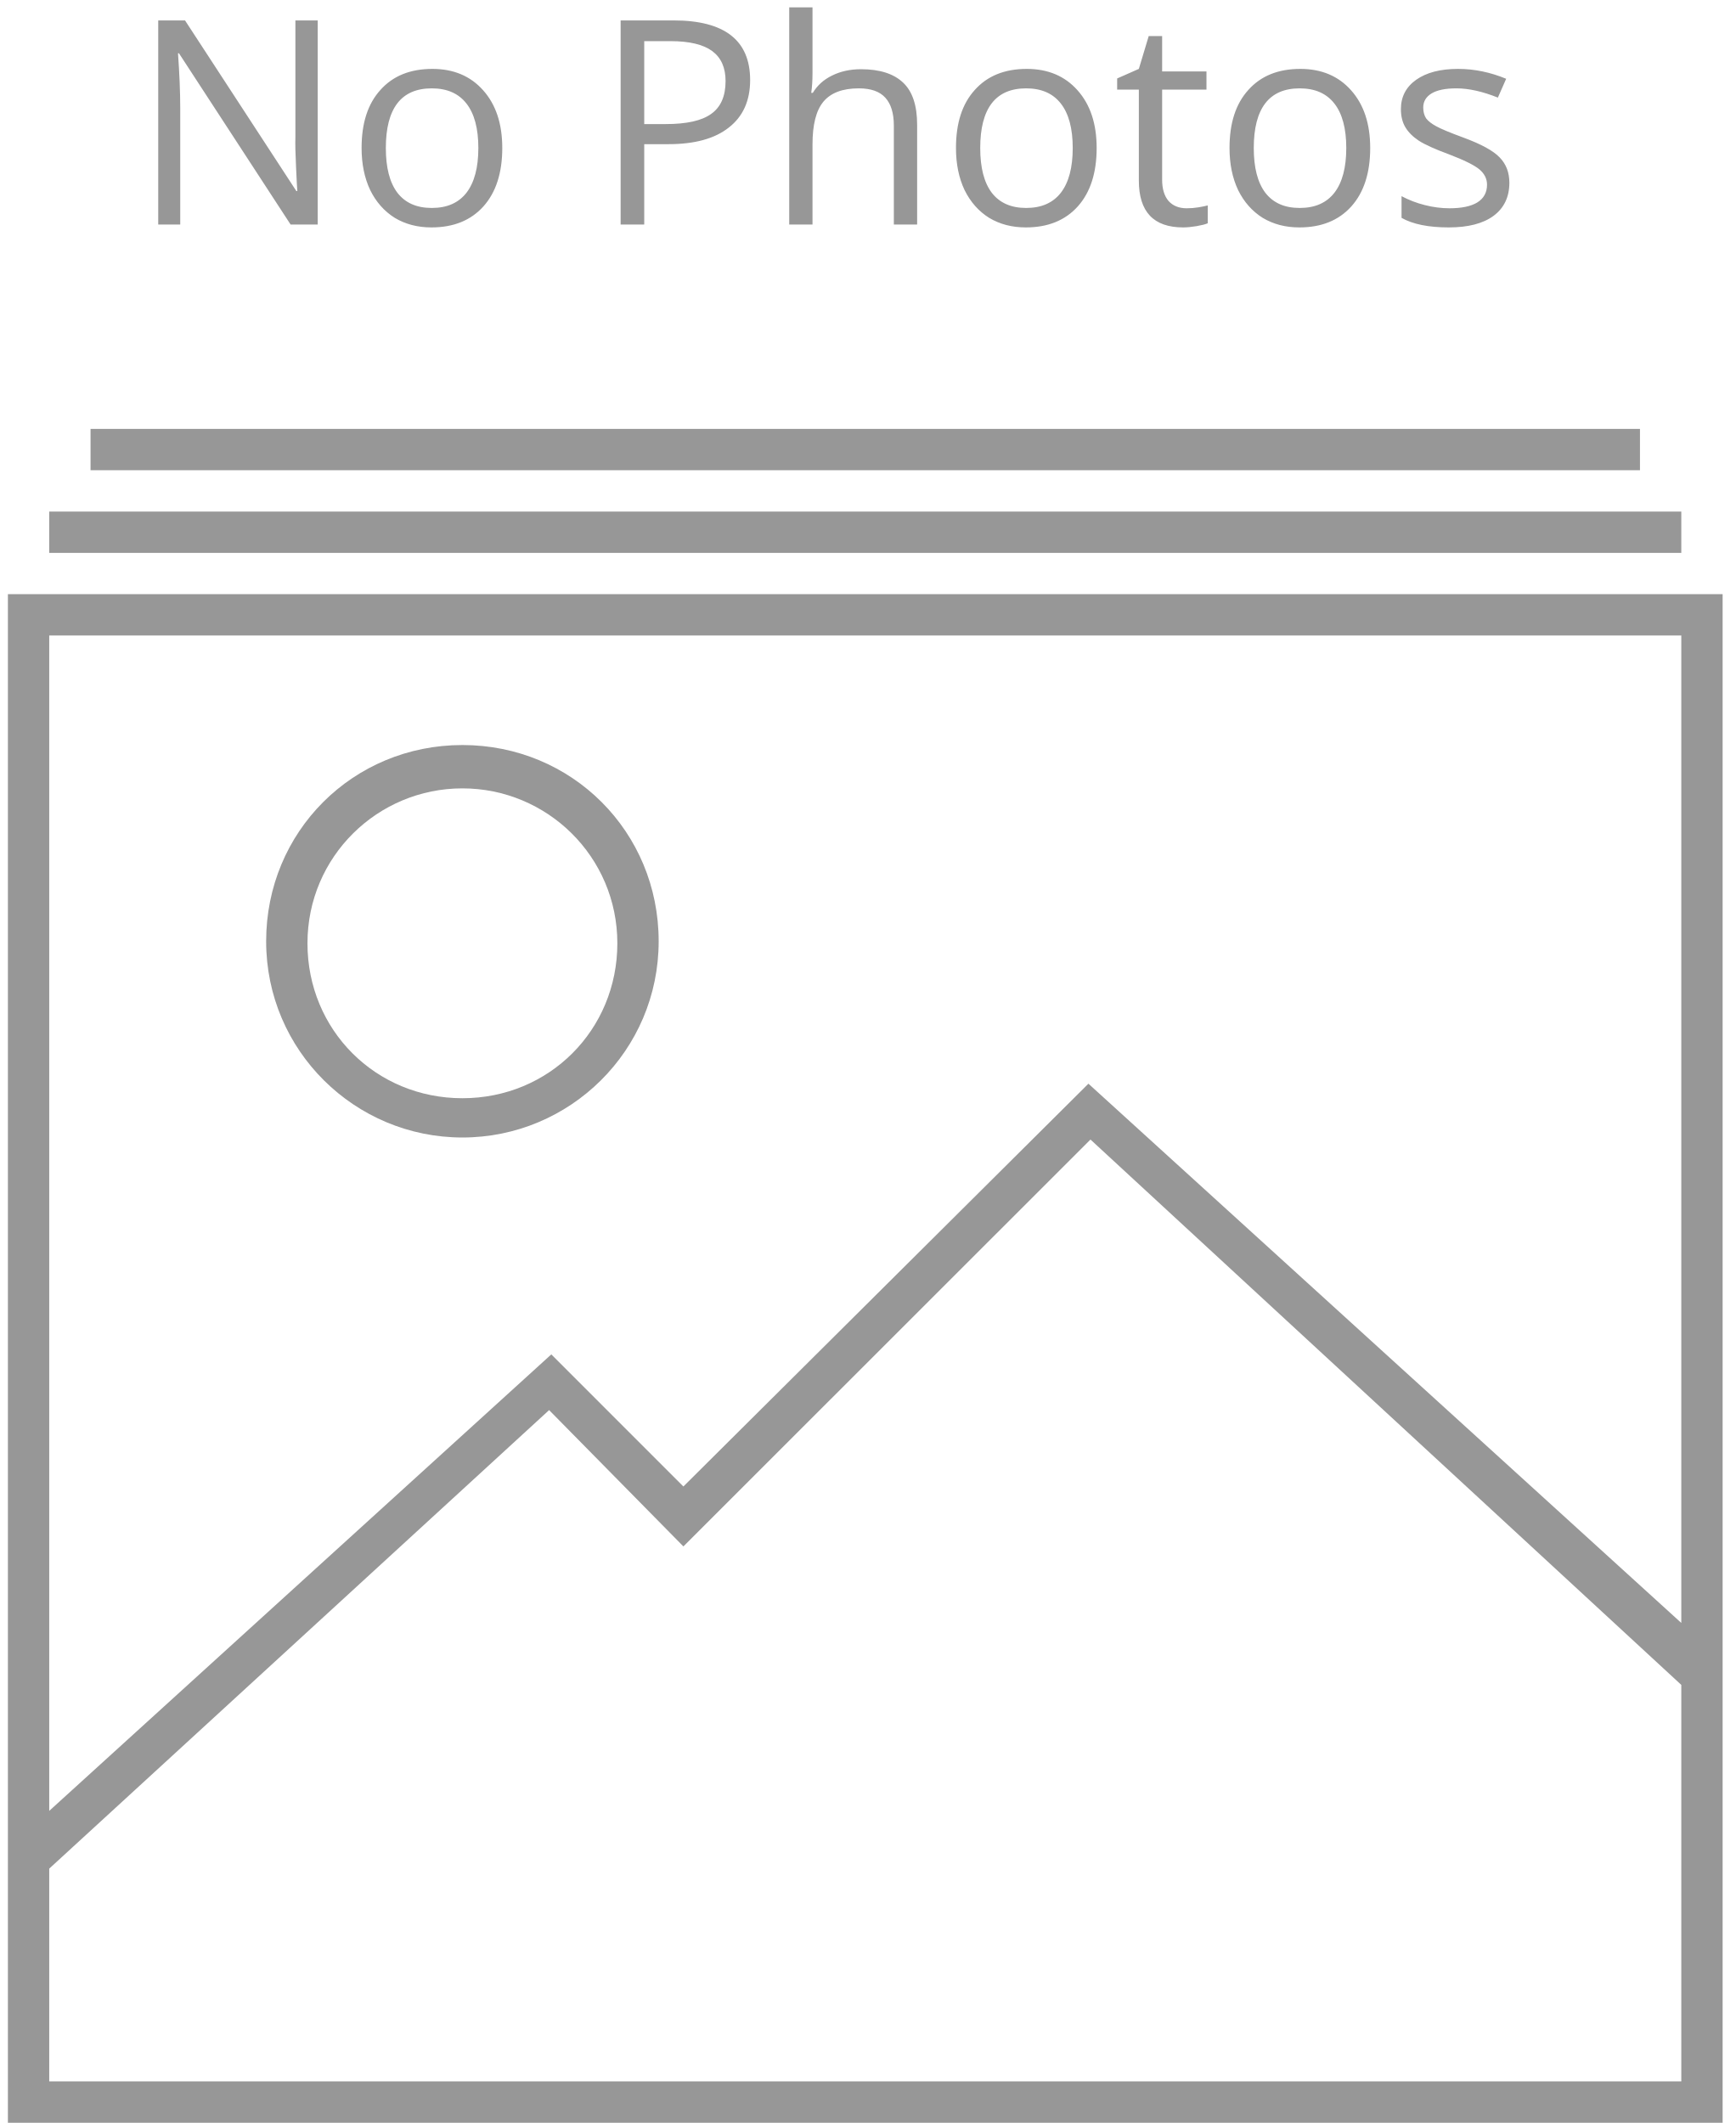
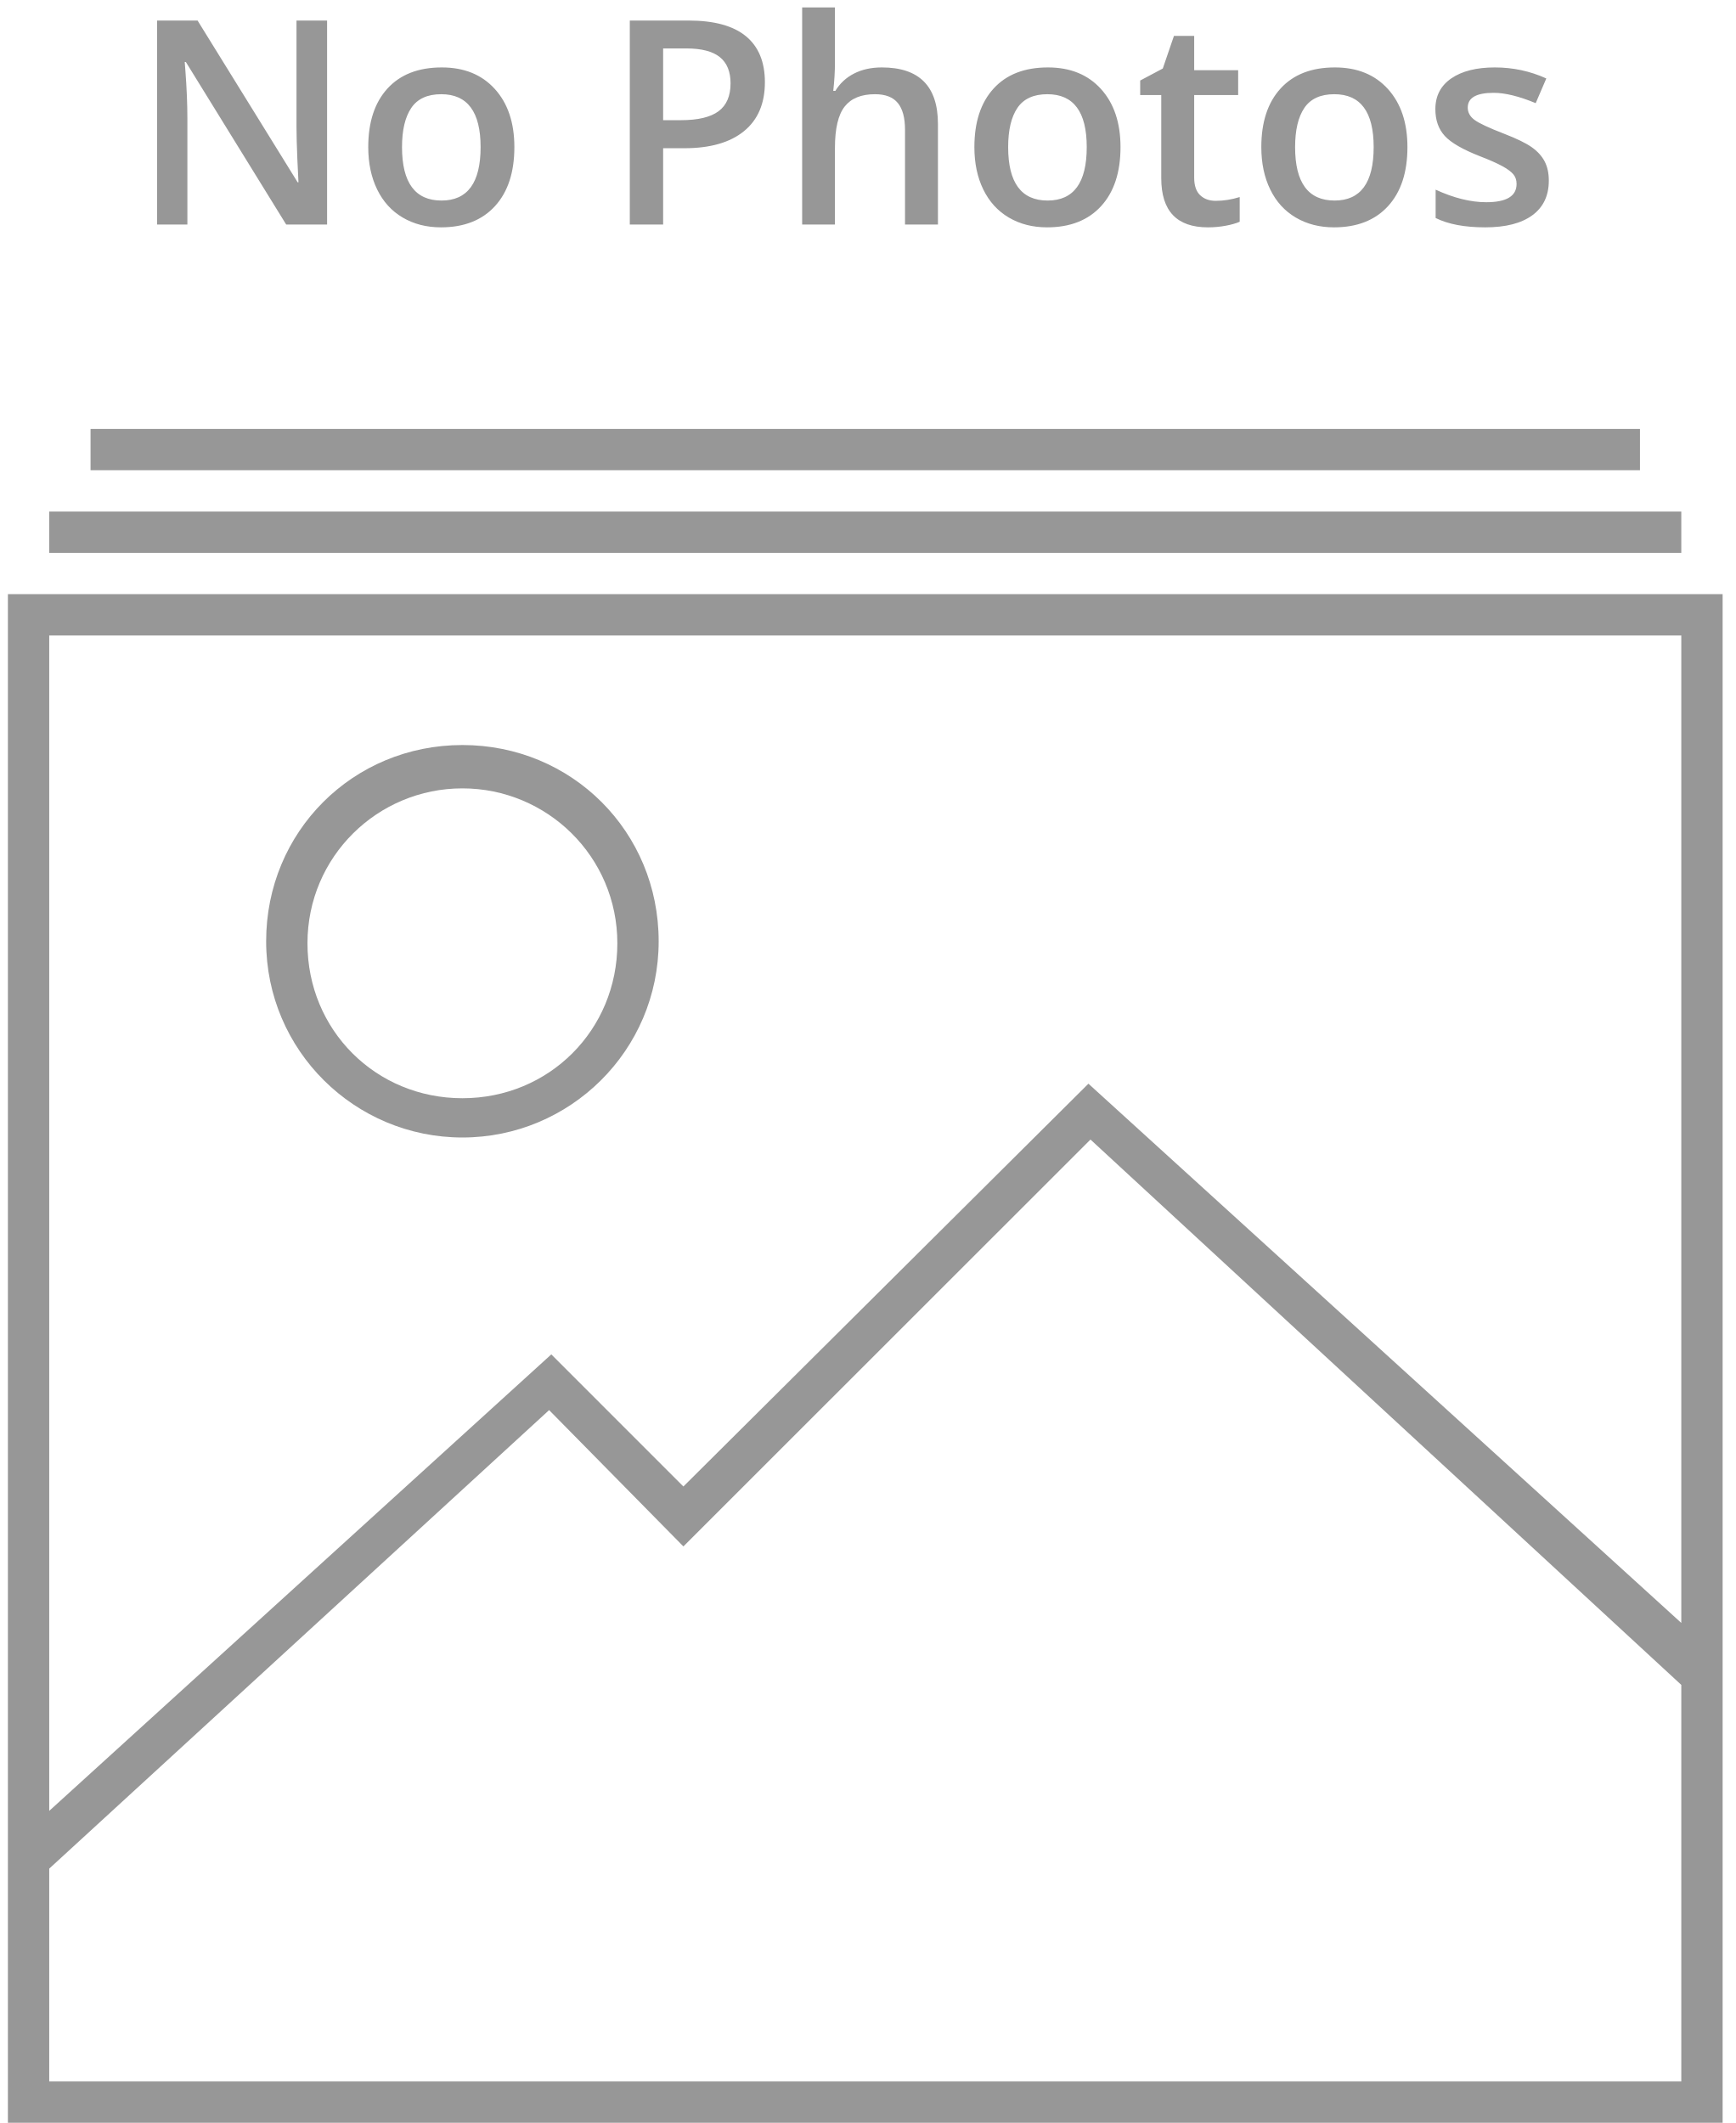
<svg xmlns="http://www.w3.org/2000/svg" width="85px" height="104px" viewBox="0 0 85 104" version="1.1">
  <defs />
  <g id="Page-1" stroke="none" stroke-width="1" fill="none" fill-rule="evenodd">
    <g id="iPhone-6" transform="translate(-142.625, -562)" fill="#979797">
-       <g id="No-Photos-+-Imported-Layers" transform="translate(142, 558)">
-         <text id="No-Photos" font-family="Open Sans" font-size="14" font-weight="526">
-           <tspan x="7" y="15">No Photos</tspan>
-         </text>
-         <g id="Imported-Layers" transform="translate(0, 24)">
+       <g id="No-Photos-+-Imported-Layers" transform="translate(142, 562)">
+         <g id="Imported-Layers" transform="translate(0, 20)">
          <path d="M85,83.988 L1.012,83.988 L1.012,9.107 L85,9.107 L85,83.988 Z M3.036,81.964 L82.976,81.964 L82.976,11.131 L3.036,11.131 L3.036,81.964 Z M3.036,5.06 L82.976,5.06 L82.976,7.083 L3.036,7.083 L3.036,5.06 Z M5.06,1.012 L80.952,1.012 L80.952,3.036 L5.06,3.036 L5.06,1.012 Z M23.274,35.723 C18.015,35.723 13.661,31.474 13.661,26.11 C13.661,20.744 17.908,16.497 23.274,16.497 C28.64,16.497 32.887,20.744 32.887,26.11 C32.887,31.474 28.533,35.723 23.274,35.723 Z M23.274,18.62 C19.126,18.62 15.685,21.961 15.685,26.21 C15.685,30.457 19.027,33.799 23.274,33.799 C27.521,33.799 30.863,30.457 30.863,26.21 C30.863,21.961 27.421,18.62 23.274,18.62 Z M3.036,71.539 L27.521,49.077 L34.098,55.755 L54.037,35.823 L82.976,62.538 L82.976,59.503 L53.937,33.087 L34.098,52.819 L27.628,46.348 L3.036,68.71 L3.036,71.539 Z" id="Fill-1" />
        </g>
+         <path d="M16.646,11 L14.643,11 L9.728,3.036 L9.673,3.036 L9.707,3.48 C9.771,4.328 9.803,5.103 9.803,5.805 L9.803,11 L8.319,11 L8.319,1.006 L10.302,1.006 L15.203,8.929 L15.244,8.929 C15.235,8.824 15.217,8.442 15.189,7.784 C15.162,7.125 15.148,6.611 15.148,6.242 L15.148,1.006 L16.646,1.006 L16.646,11 Z M25.819,7.206 C25.819,8.441 25.503,9.405 24.869,10.098 C24.236,10.79 23.354,11.137 22.224,11.137 C21.517,11.137 20.893,10.977 20.351,10.658 C19.808,10.339 19.391,9.881 19.1,9.284 C18.808,8.687 18.662,7.994 18.662,7.206 C18.662,5.98 18.977,5.023 19.605,4.335 C20.234,3.647 21.121,3.303 22.265,3.303 C23.358,3.303 24.224,3.655 24.862,4.359 C25.5,5.063 25.819,6.012 25.819,7.206 L25.819,7.206 Z M20.316,7.206 C20.316,8.952 20.961,9.824 22.251,9.824 C23.527,9.824 24.165,8.952 24.165,7.206 C24.165,5.479 23.522,4.615 22.237,4.615 C21.563,4.615 21.074,4.839 20.771,5.285 C20.468,5.732 20.316,6.372 20.316,7.206 L20.316,7.206 Z M38.09,4.027 C38.09,5.071 37.748,5.871 37.064,6.427 C36.381,6.983 35.408,7.261 34.146,7.261 L33.106,7.261 L33.106,11 L31.473,11 L31.473,1.006 L34.351,1.006 C35.599,1.006 36.535,1.261 37.157,1.771 C37.779,2.282 38.09,3.034 38.09,4.027 L38.09,4.027 Z M33.106,5.887 L33.975,5.887 C34.813,5.887 35.428,5.741 35.82,5.449 C36.212,5.158 36.408,4.702 36.408,4.082 C36.408,3.508 36.233,3.079 35.882,2.797 C35.531,2.514 34.984,2.373 34.241,2.373 L33.106,2.373 L33.106,5.887 Z M46.566,11 L44.953,11 L44.953,6.352 C44.953,5.768 44.836,5.333 44.601,5.046 C44.366,4.759 43.994,4.615 43.483,4.615 C42.809,4.615 42.313,4.817 41.997,5.22 C41.68,5.624 41.521,6.299 41.521,7.247 L41.521,11 L39.915,11 L39.915,0.363 L41.521,0.363 L41.521,3.063 C41.521,3.496 41.494,3.959 41.439,4.451 L41.542,4.451 C41.761,4.087 42.065,3.804 42.455,3.604 C42.844,3.403 43.299,3.303 43.818,3.303 C45.65,3.303 46.566,4.226 46.566,6.071 L46.566,11 Z M55.508,7.206 C55.508,8.441 55.191,9.405 54.558,10.098 C53.924,10.79 53.042,11.137 51.912,11.137 C51.206,11.137 50.581,10.977 50.039,10.658 C49.497,10.339 49.08,9.881 48.788,9.284 C48.496,8.687 48.351,7.994 48.351,7.206 C48.351,5.98 48.665,5.023 49.294,4.335 C49.923,3.647 50.809,3.303 51.953,3.303 C53.047,3.303 53.913,3.655 54.551,4.359 C55.189,5.063 55.508,6.012 55.508,7.206 L55.508,7.206 Z M50.005,7.206 C50.005,8.952 50.65,9.824 51.939,9.824 C53.216,9.824 53.854,8.952 53.854,7.206 C53.854,5.479 53.211,4.615 51.926,4.615 C51.251,4.615 50.763,4.839 50.459,5.285 C50.156,5.732 50.005,6.372 50.005,7.206 L50.005,7.206 Z M60.17,9.838 C60.562,9.838 60.954,9.776 61.346,9.653 L61.346,10.863 C61.168,10.941 60.939,11.006 60.659,11.058 C60.378,11.111 60.088,11.137 59.787,11.137 C58.265,11.137 57.504,10.335 57.504,8.73 L57.504,4.656 L56.472,4.656 L56.472,3.945 L57.579,3.357 L58.126,1.758 L59.117,1.758 L59.117,3.439 L61.271,3.439 L61.271,4.656 L59.117,4.656 L59.117,8.703 C59.117,9.09 59.214,9.376 59.408,9.561 C59.601,9.746 59.855,9.838 60.17,9.838 L60.17,9.838 Z M69.562,7.206 C69.562,8.441 69.246,9.405 68.612,10.098 C67.979,10.79 67.097,11.137 65.967,11.137 C65.26,11.137 64.636,10.977 64.094,10.658 C63.551,10.339 63.134,9.881 62.843,9.284 C62.551,8.687 62.405,7.994 62.405,7.206 C62.405,5.98 62.72,5.023 63.349,4.335 C63.978,3.647 64.864,3.303 66.008,3.303 C67.102,3.303 67.967,3.655 68.605,4.359 C69.243,5.063 69.562,6.012 69.562,7.206 L69.562,7.206 Z M64.06,7.206 C64.06,8.952 64.704,9.824 65.994,9.824 C67.27,9.824 67.908,8.952 67.908,7.206 C67.908,5.479 67.266,4.615 65.98,4.615 C65.306,4.615 64.817,4.839 64.514,5.285 C64.211,5.732 64.06,6.372 64.06,7.206 L64.06,7.206 Z M76.487,8.847 C76.487,9.585 76.218,10.151 75.681,10.545 C75.143,10.94 74.373,11.137 73.37,11.137 C72.363,11.137 71.554,10.984 70.943,10.679 L70.943,9.291 C71.832,9.701 72.659,9.906 73.425,9.906 C74.414,9.906 74.908,9.608 74.908,9.011 C74.908,8.819 74.854,8.66 74.744,8.532 C74.635,8.405 74.455,8.272 74.204,8.136 C73.953,7.999 73.605,7.844 73.158,7.671 C72.288,7.334 71.699,6.996 71.391,6.659 C71.083,6.322 70.93,5.884 70.93,5.347 C70.93,4.7 71.191,4.197 71.712,3.839 C72.234,3.482 72.944,3.303 73.842,3.303 C74.73,3.303 75.571,3.483 76.364,3.843 L75.845,5.053 C75.029,4.715 74.343,4.547 73.787,4.547 C72.939,4.547 72.516,4.788 72.516,5.271 C72.516,5.508 72.626,5.709 72.847,5.873 C73.068,6.037 73.55,6.263 74.293,6.55 C74.917,6.791 75.371,7.012 75.653,7.213 C75.936,7.413 76.146,7.645 76.282,7.907 C76.419,8.169 76.487,8.482 76.487,8.847 L76.487,8.847 Z" id="No-Photos" />
      </g>
    </g>
  </g>
</svg>
